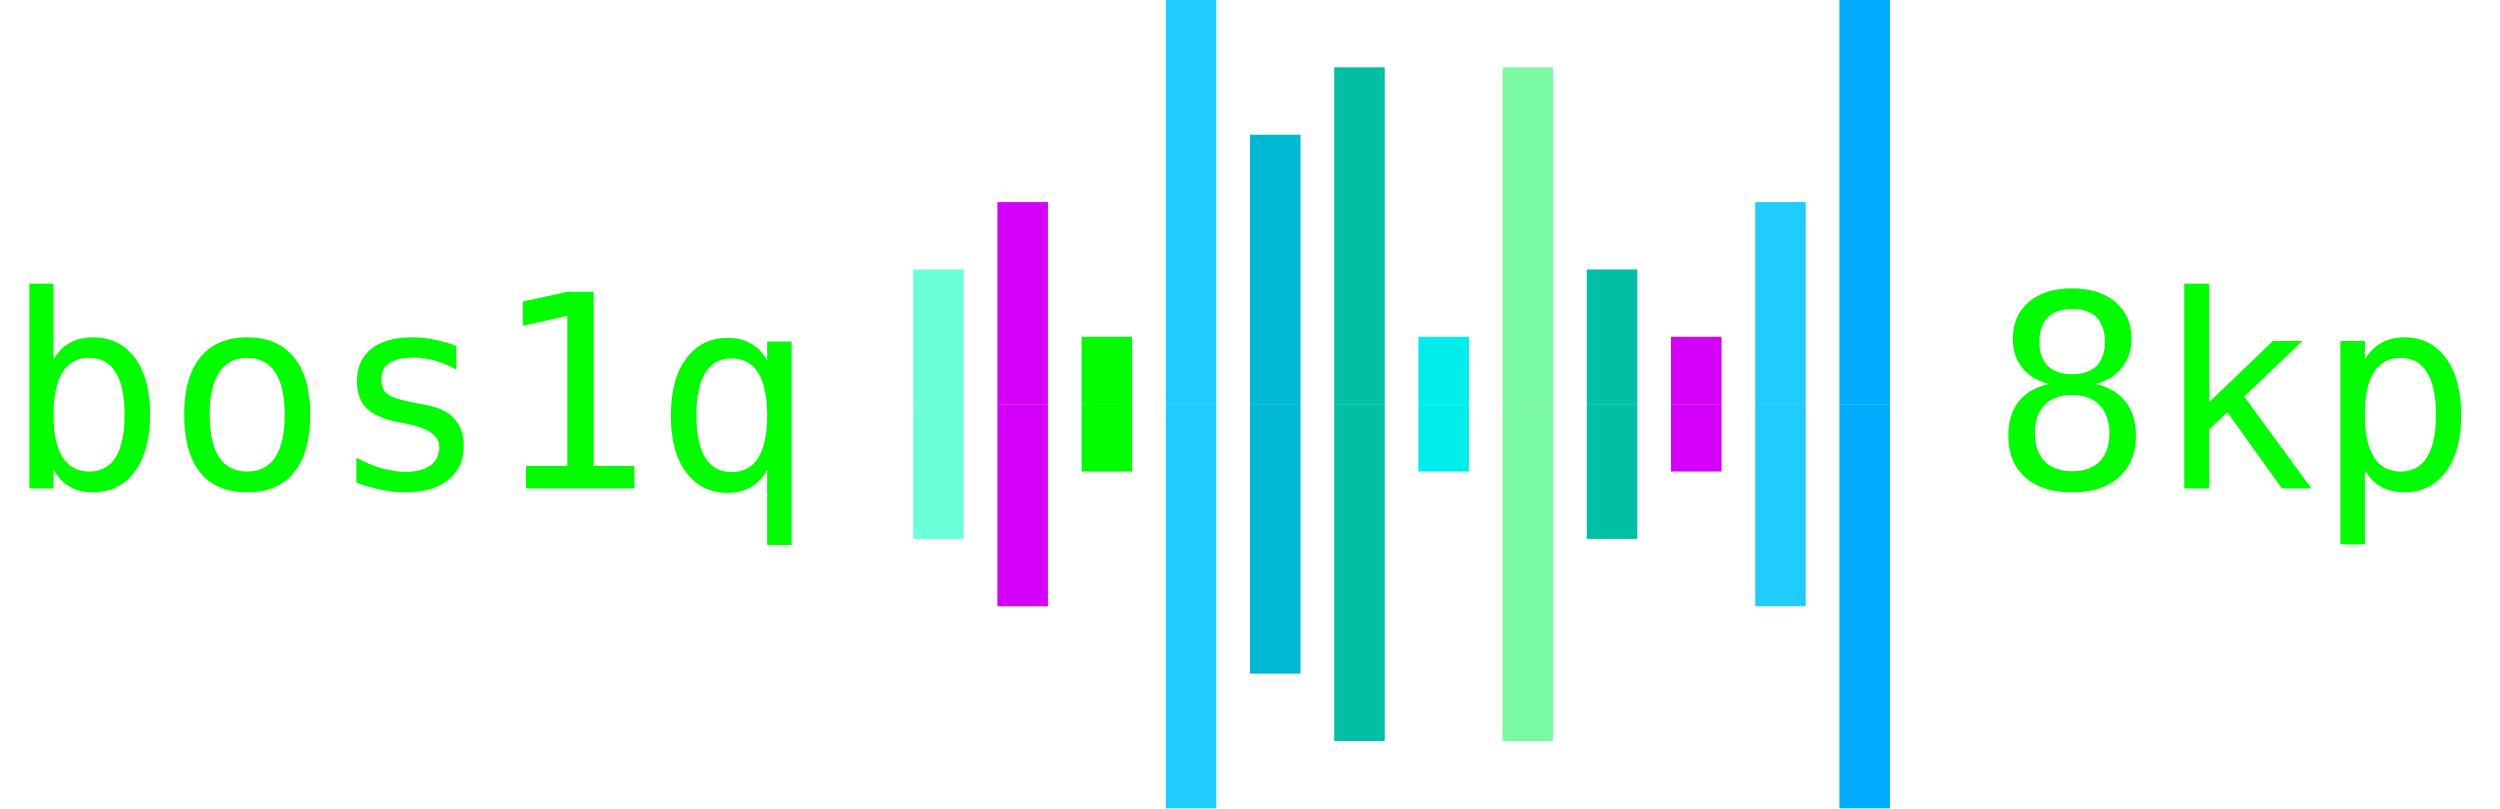
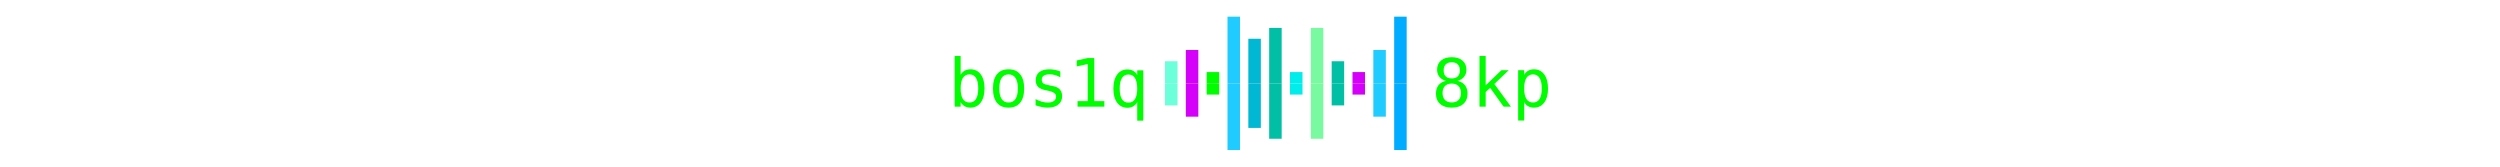
- <svg xmlns="http://www.w3.org/2000/svg" viewBox="0 0 148 48" width="600" height="194">
-   <text x="0" y="29" font-family="monospace" font-size="16" fill="#00fe00">bos1q</text>
-   <g id="hash-bars" transform="translate(54, 0)">
-     <rect x="0" y="16" width="3" height="8" fill="#6bffda" />
-     <rect x="5" y="12" width="3" height="12" fill="#d500f9" />
-     <rect x="10" y="20" width="3" height="4" fill="#00fe00" />
-     <rect x="15" y="0" width="3" height="24" fill="#1fcbff" />
-     <rect x="20" y="8" width="3" height="16" fill="#00b8d3" />
-     <rect x="25" y="4" width="3" height="20" fill="#00bfa5" />
-     <rect x="30" y="20" width="3" height="4" fill="#00edeb" />
-     <rect x="35" y="4" width="3" height="20" fill="#79faa1" />
-     <rect x="40" y="16" width="3" height="8" fill="#00bfa5" />
-     <rect x="45" y="20" width="3" height="4" fill="#d500f9" />
-     <rect x="50" y="12" width="3" height="12" fill="#1fcbff" />
-     <rect x="55" y="0" width="3" height="24" fill="#00acff" />
-     <rect x="0" y="24" width="3" height="8" fill="#6bffda" />
-     <rect x="5" y="24" width="3" height="12" fill="#d500f9" />
-     <rect x="10" y="24" width="3" height="4" fill="#00fe00" />
-     <rect x="15" y="24" width="3" height="24" fill="#1fcbff" />
-     <rect x="20" y="24" width="3" height="16" fill="#00b8d3" />
-     <rect x="25" y="24" width="3" height="20" fill="#00bfa5" />
-     <rect x="30" y="24" width="3" height="4" fill="#00edeb" />
-     <rect x="35" y="24" width="3" height="20" fill="#79faa1" />
-     <rect x="40" y="24" width="3" height="8" fill="#00bfa5" />
-     <rect x="45" y="24" width="3" height="4" fill="#d500f9" />
-     <rect x="50" y="24" width="3" height="12" fill="#1fcbff" />
-     <rect x="55" y="24" width="3" height="24" fill="#00acff" />
+ <svg xmlns="http://www.w3.org/2000/svg" viewBox="0 0 600 40" width="600" height="40">
+   <text x="227.6" y="25.6" font-family="monospace" font-size="16" fill="#00fe00">bos1q</text>
+   <g id="hash-bars" transform="translate(279.6, 0)">
+     <rect x="0" y="14.7" width="3" height="5.3" fill="#6bffda" />
+     <rect x="5" y="12.0" width="3" height="8.0" fill="#d500f9" />
+     <rect x="10" y="17.3" width="3" height="2.7" fill="#00fe00" />
+     <rect x="15" y="4.0" width="3" height="16.0" fill="#1fcbff" />
+     <rect x="20" y="9.3" width="3" height="10.7" fill="#00b8d3" />
+     <rect x="25" y="6.7" width="3" height="13.3" fill="#00bfa5" />
+     <rect x="30" y="17.3" width="3" height="2.7" fill="#00edeb" />
+     <rect x="35" y="6.7" width="3" height="13.3" fill="#79faa1" />
+     <rect x="40" y="14.7" width="3" height="5.3" fill="#00bfa5" />
+     <rect x="45" y="17.3" width="3" height="2.7" fill="#d500f9" />
+     <rect x="50" y="12.0" width="3" height="8.0" fill="#1fcbff" />
+     <rect x="55" y="4.0" width="3" height="16.0" fill="#00acff" />
+     <rect x="0" y="20.0" width="3" height="5.3" fill="#6bffda" />
+     <rect x="5" y="20.0" width="3" height="8.0" fill="#d500f9" />
+     <rect x="10" y="20.0" width="3" height="2.7" fill="#00fe00" />
+     <rect x="15" y="20.0" width="3" height="16.0" fill="#1fcbff" />
+     <rect x="20" y="20.0" width="3" height="10.7" fill="#00b8d3" />
+     <rect x="25" y="20.0" width="3" height="13.3" fill="#00bfa5" />
+     <rect x="30" y="20.0" width="3" height="2.7" fill="#00edeb" />
+     <rect x="35" y="20.0" width="3" height="13.3" fill="#79faa1" />
+     <rect x="40" y="20.0" width="3" height="5.3" fill="#00bfa5" />
+     <rect x="45" y="20.0" width="3" height="2.7" fill="#d500f9" />
+     <rect x="50" y="20.0" width="3" height="8.0" fill="#1fcbff" />
+     <rect x="55" y="20.0" width="3" height="16.0" fill="#00acff" />
  </g>
-   <text x="118" y="29" font-family="monospace" font-size="16" fill="#00fe00">8kp</text>
+   <text x="343.6" y="25.6" font-family="monospace" font-size="16" fill="#00fe00">8kp</text>
</svg>
